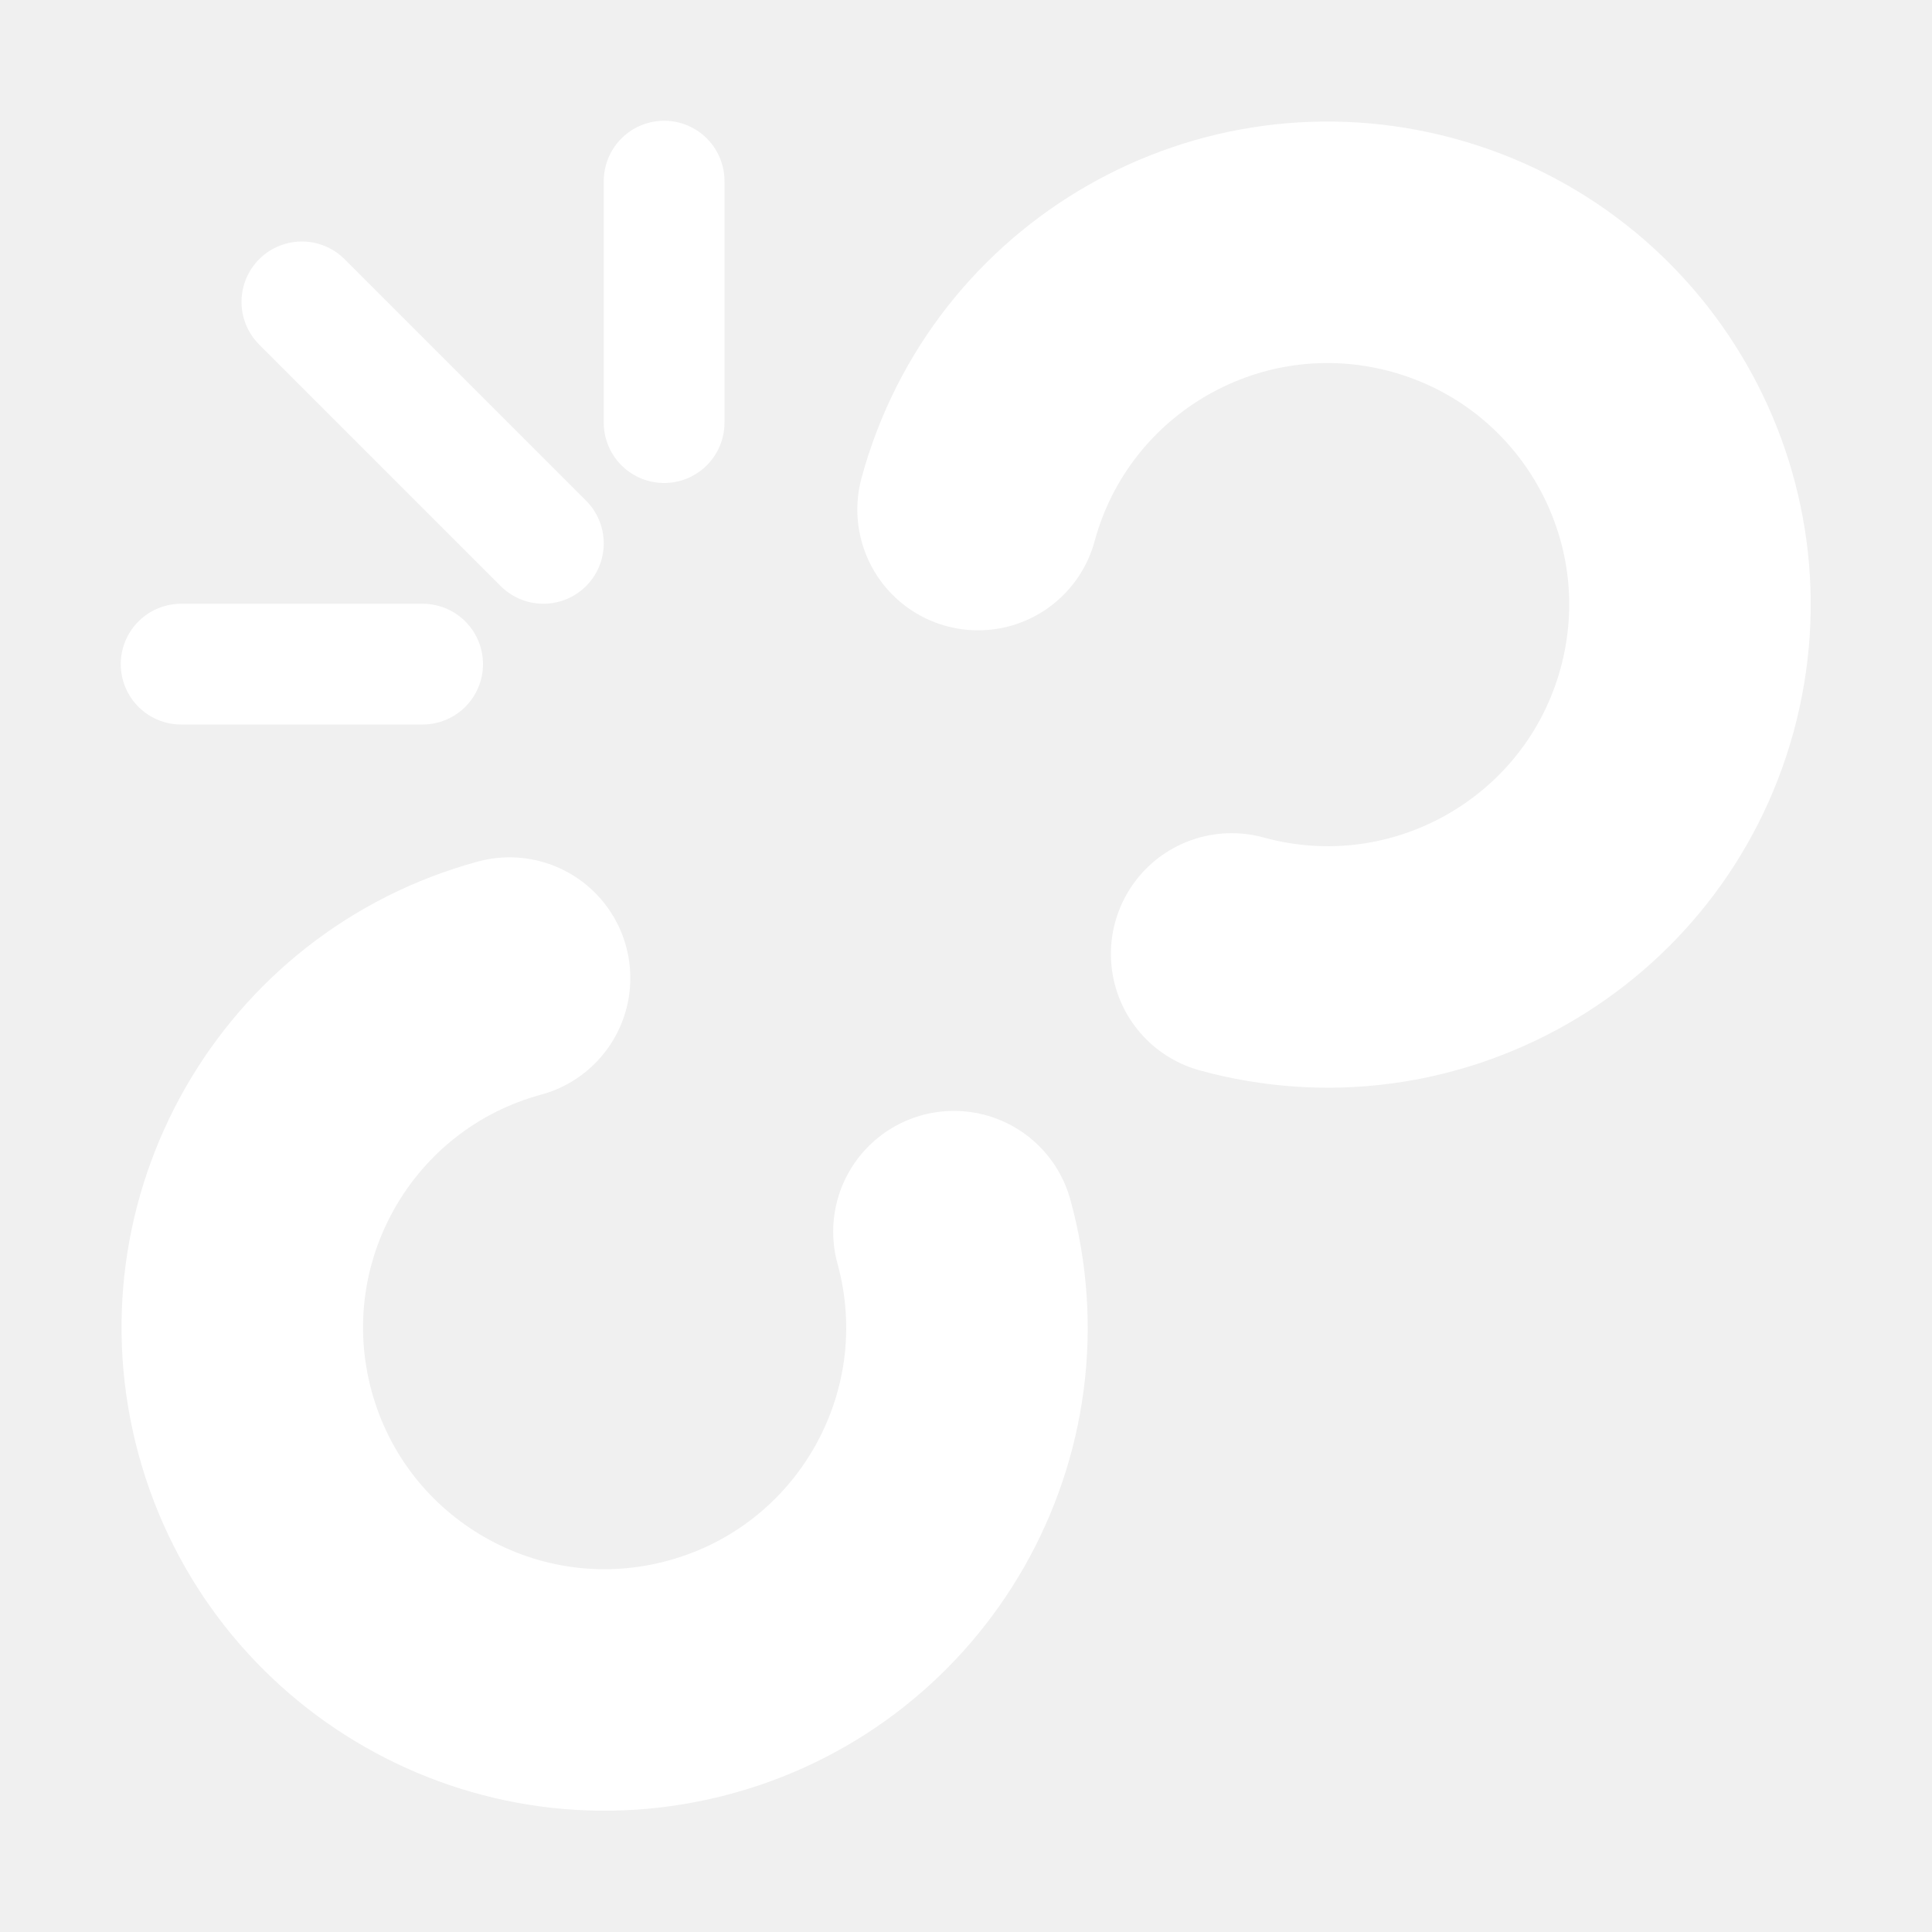
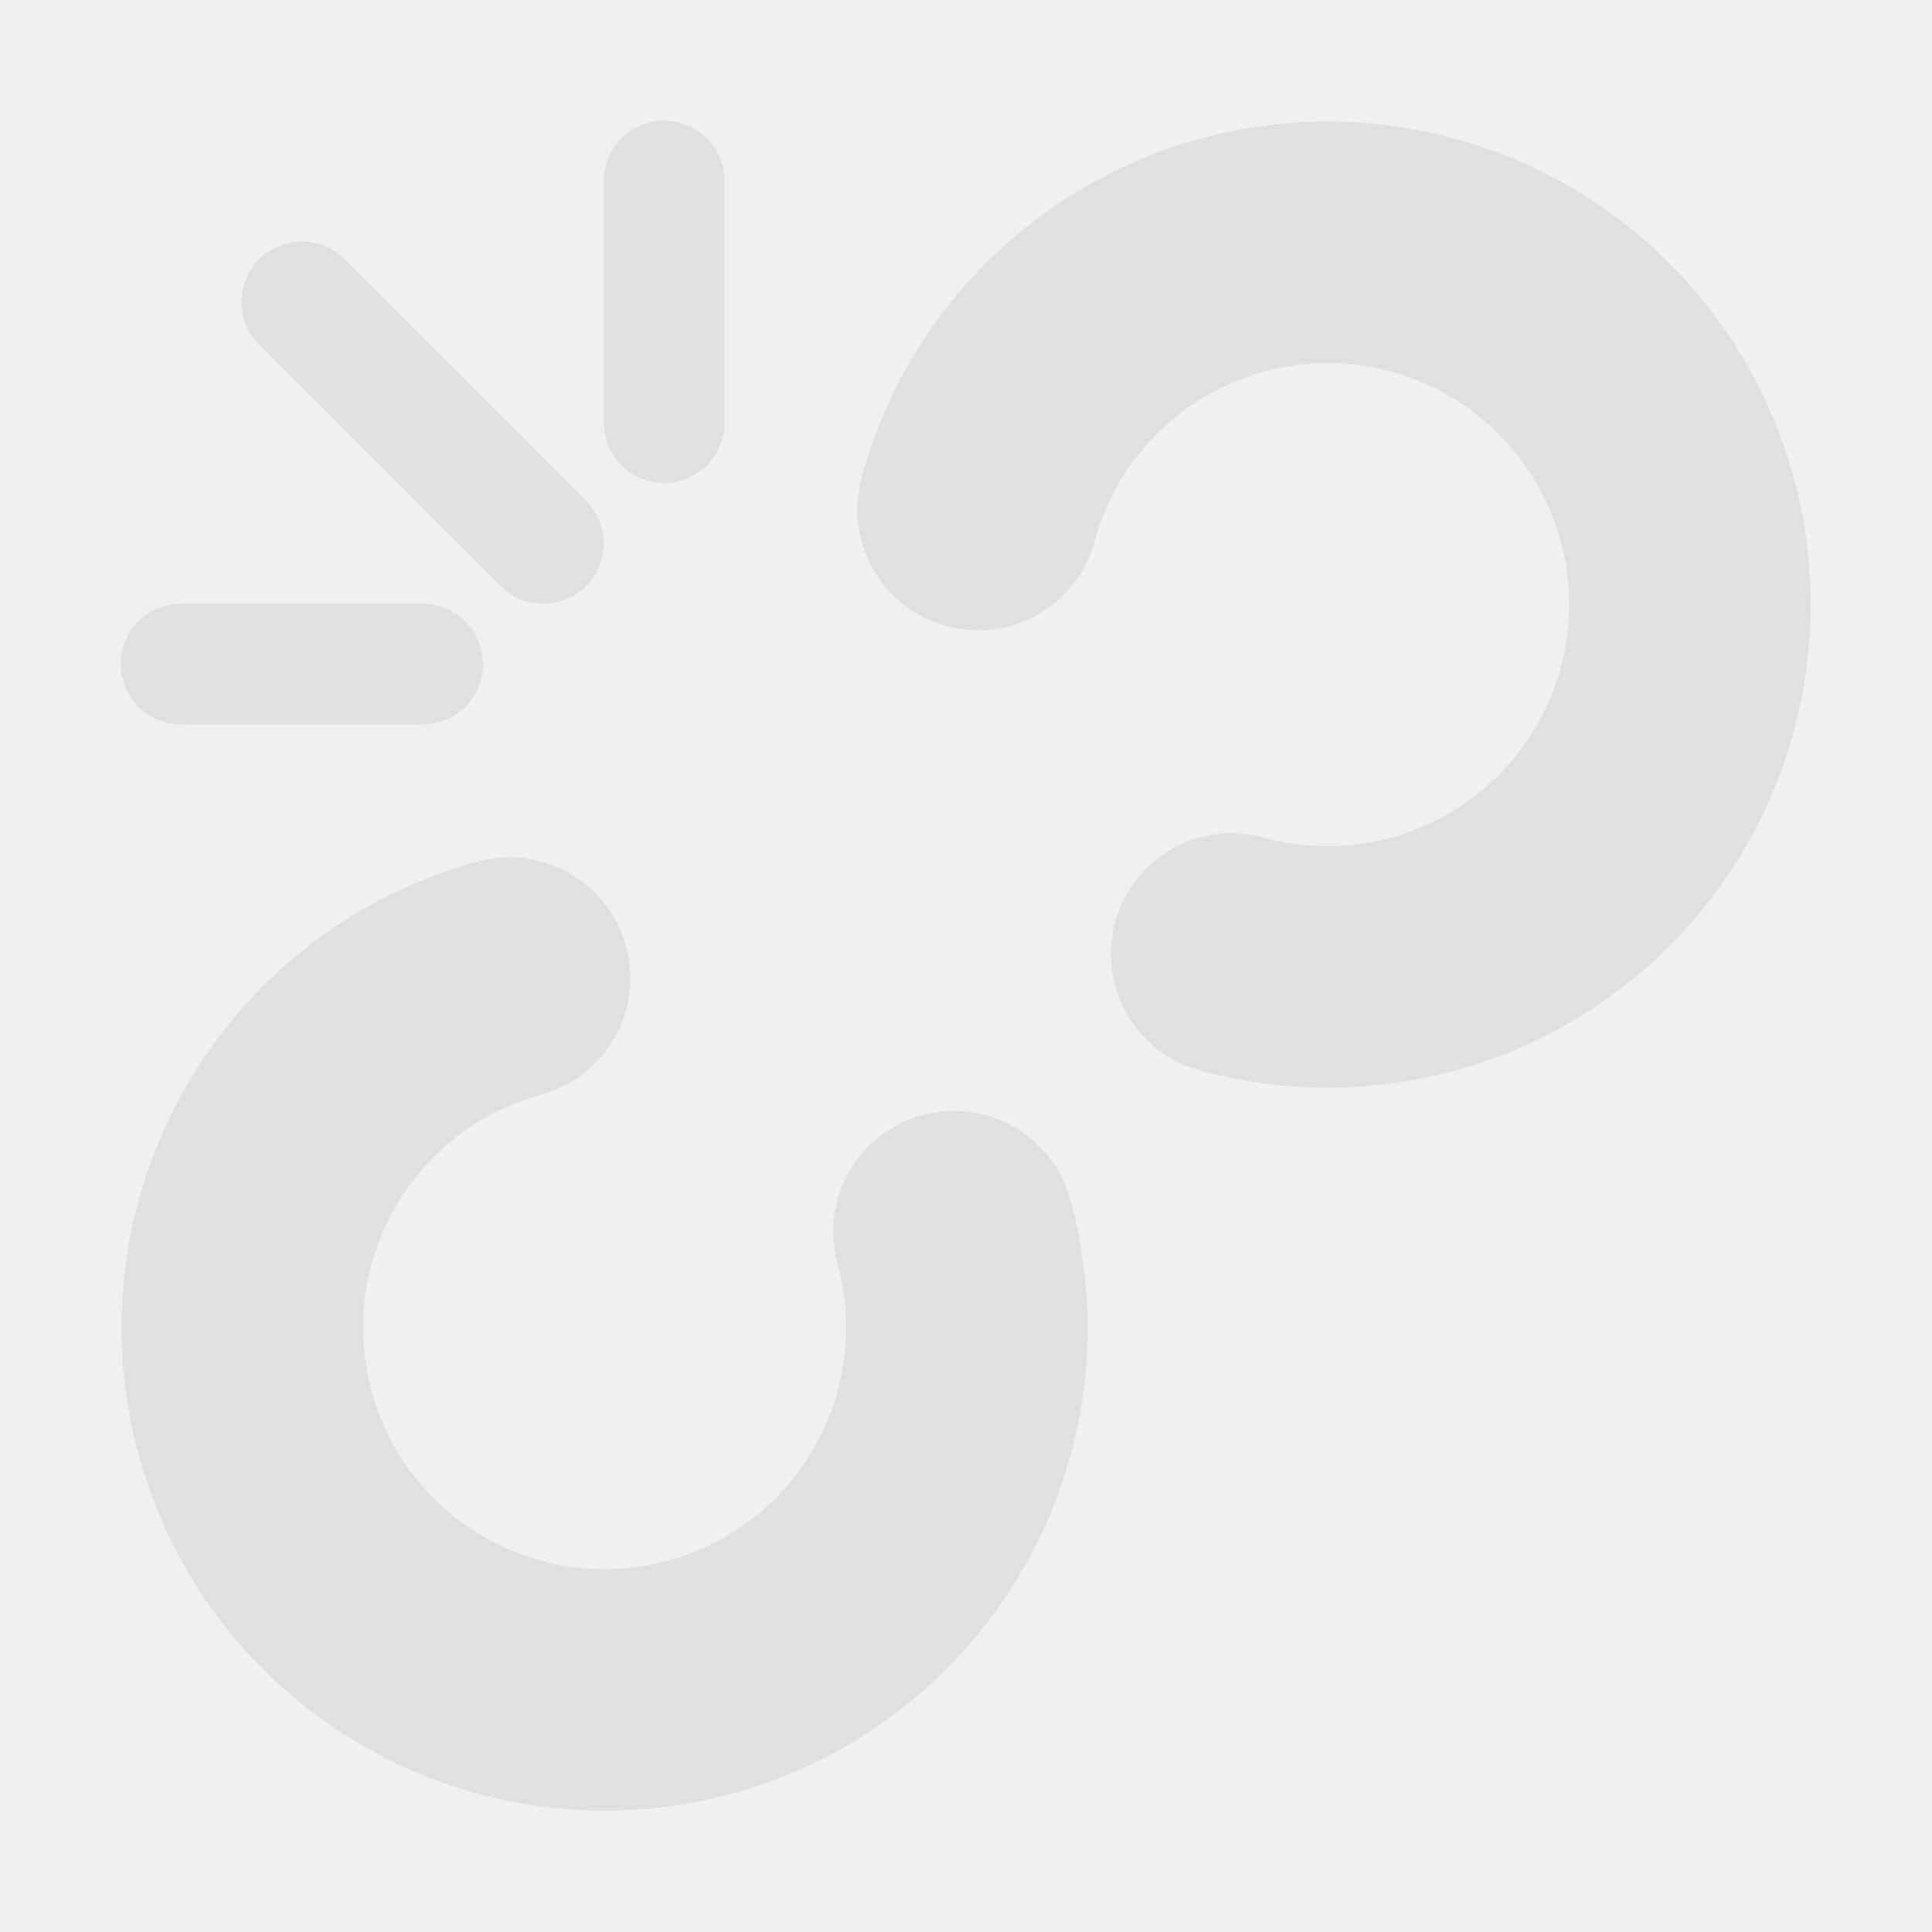
<svg xmlns="http://www.w3.org/2000/svg" viewBox="0 0 16 16" width="16" height="16">
-   <g fill="none" stroke="#ffffff" stroke-linecap="round">
+   <g fill="none" stroke="#e0e0e0" stroke-linecap="round">
    <path d="M4.22 8.1a3 3 0 1 0 3.68 2.1M8.1 4.22a3 3 0 1 1 2.1 3.68" stroke-width="2" />
    <path d="M3.5 5.5 h-2 M5.5 3.5 v-2 M4.5 4.5 l-2 -2" stroke-width="1" />
  </g>
</svg>
